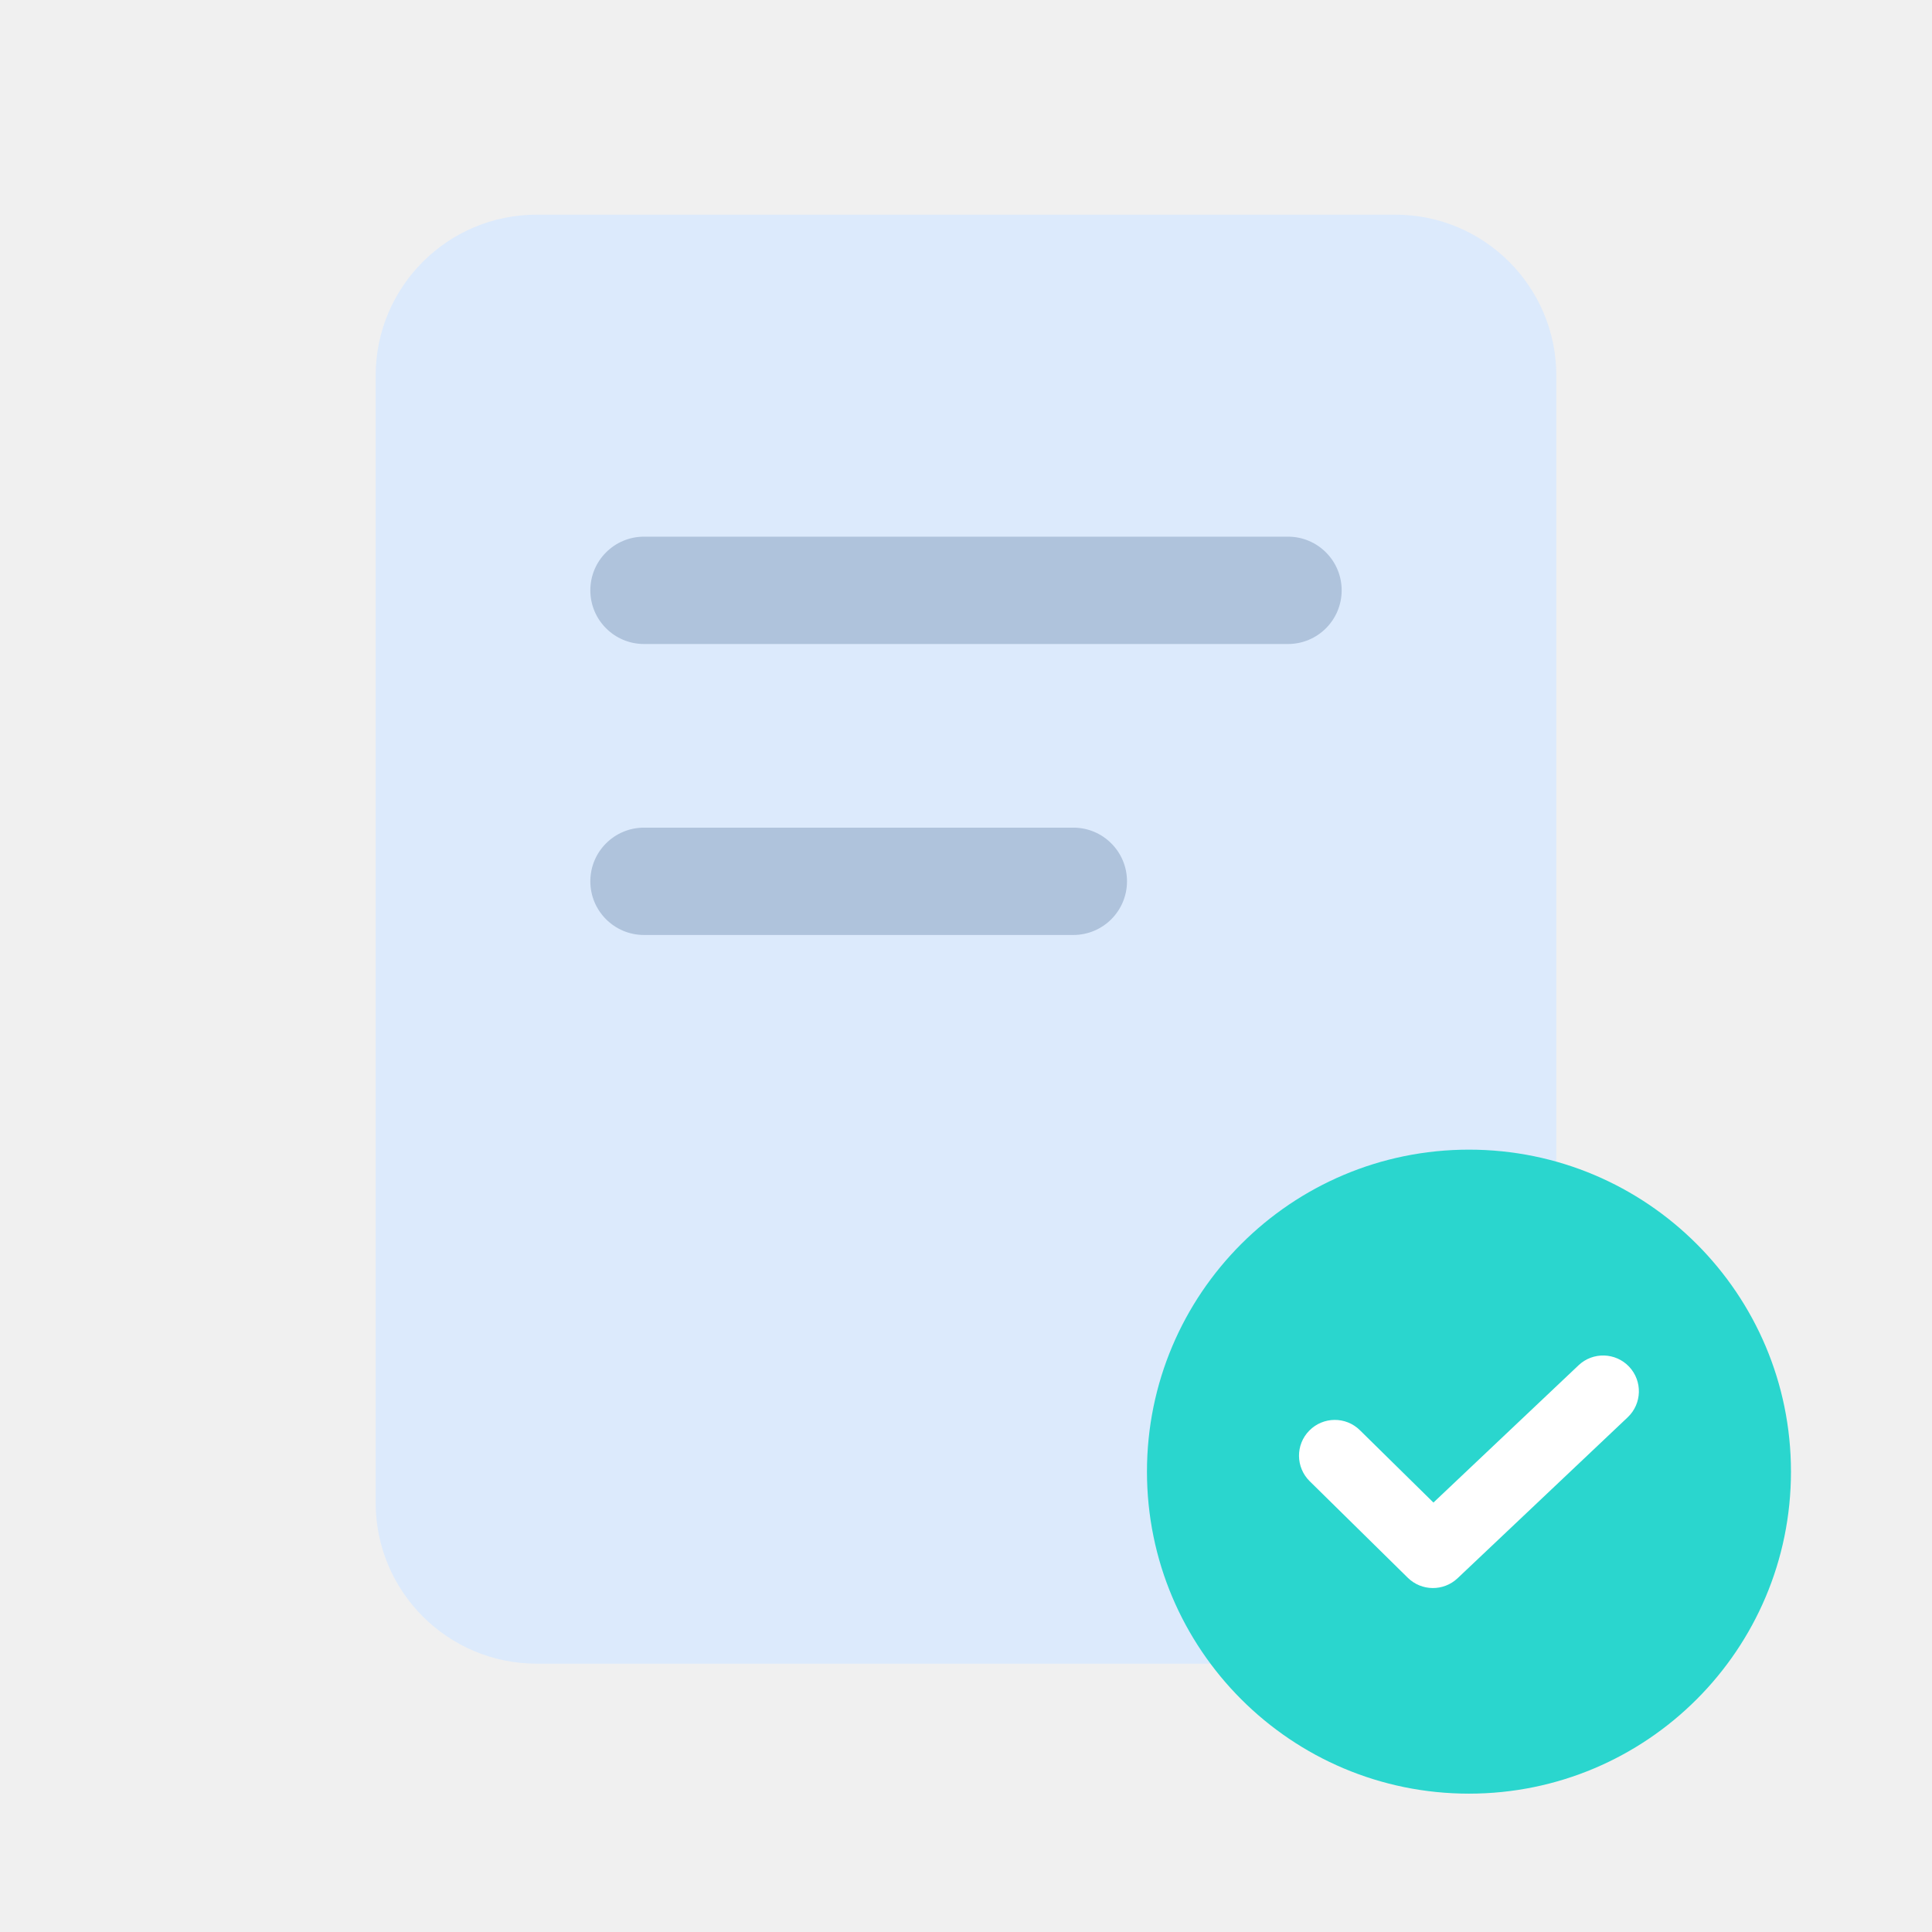
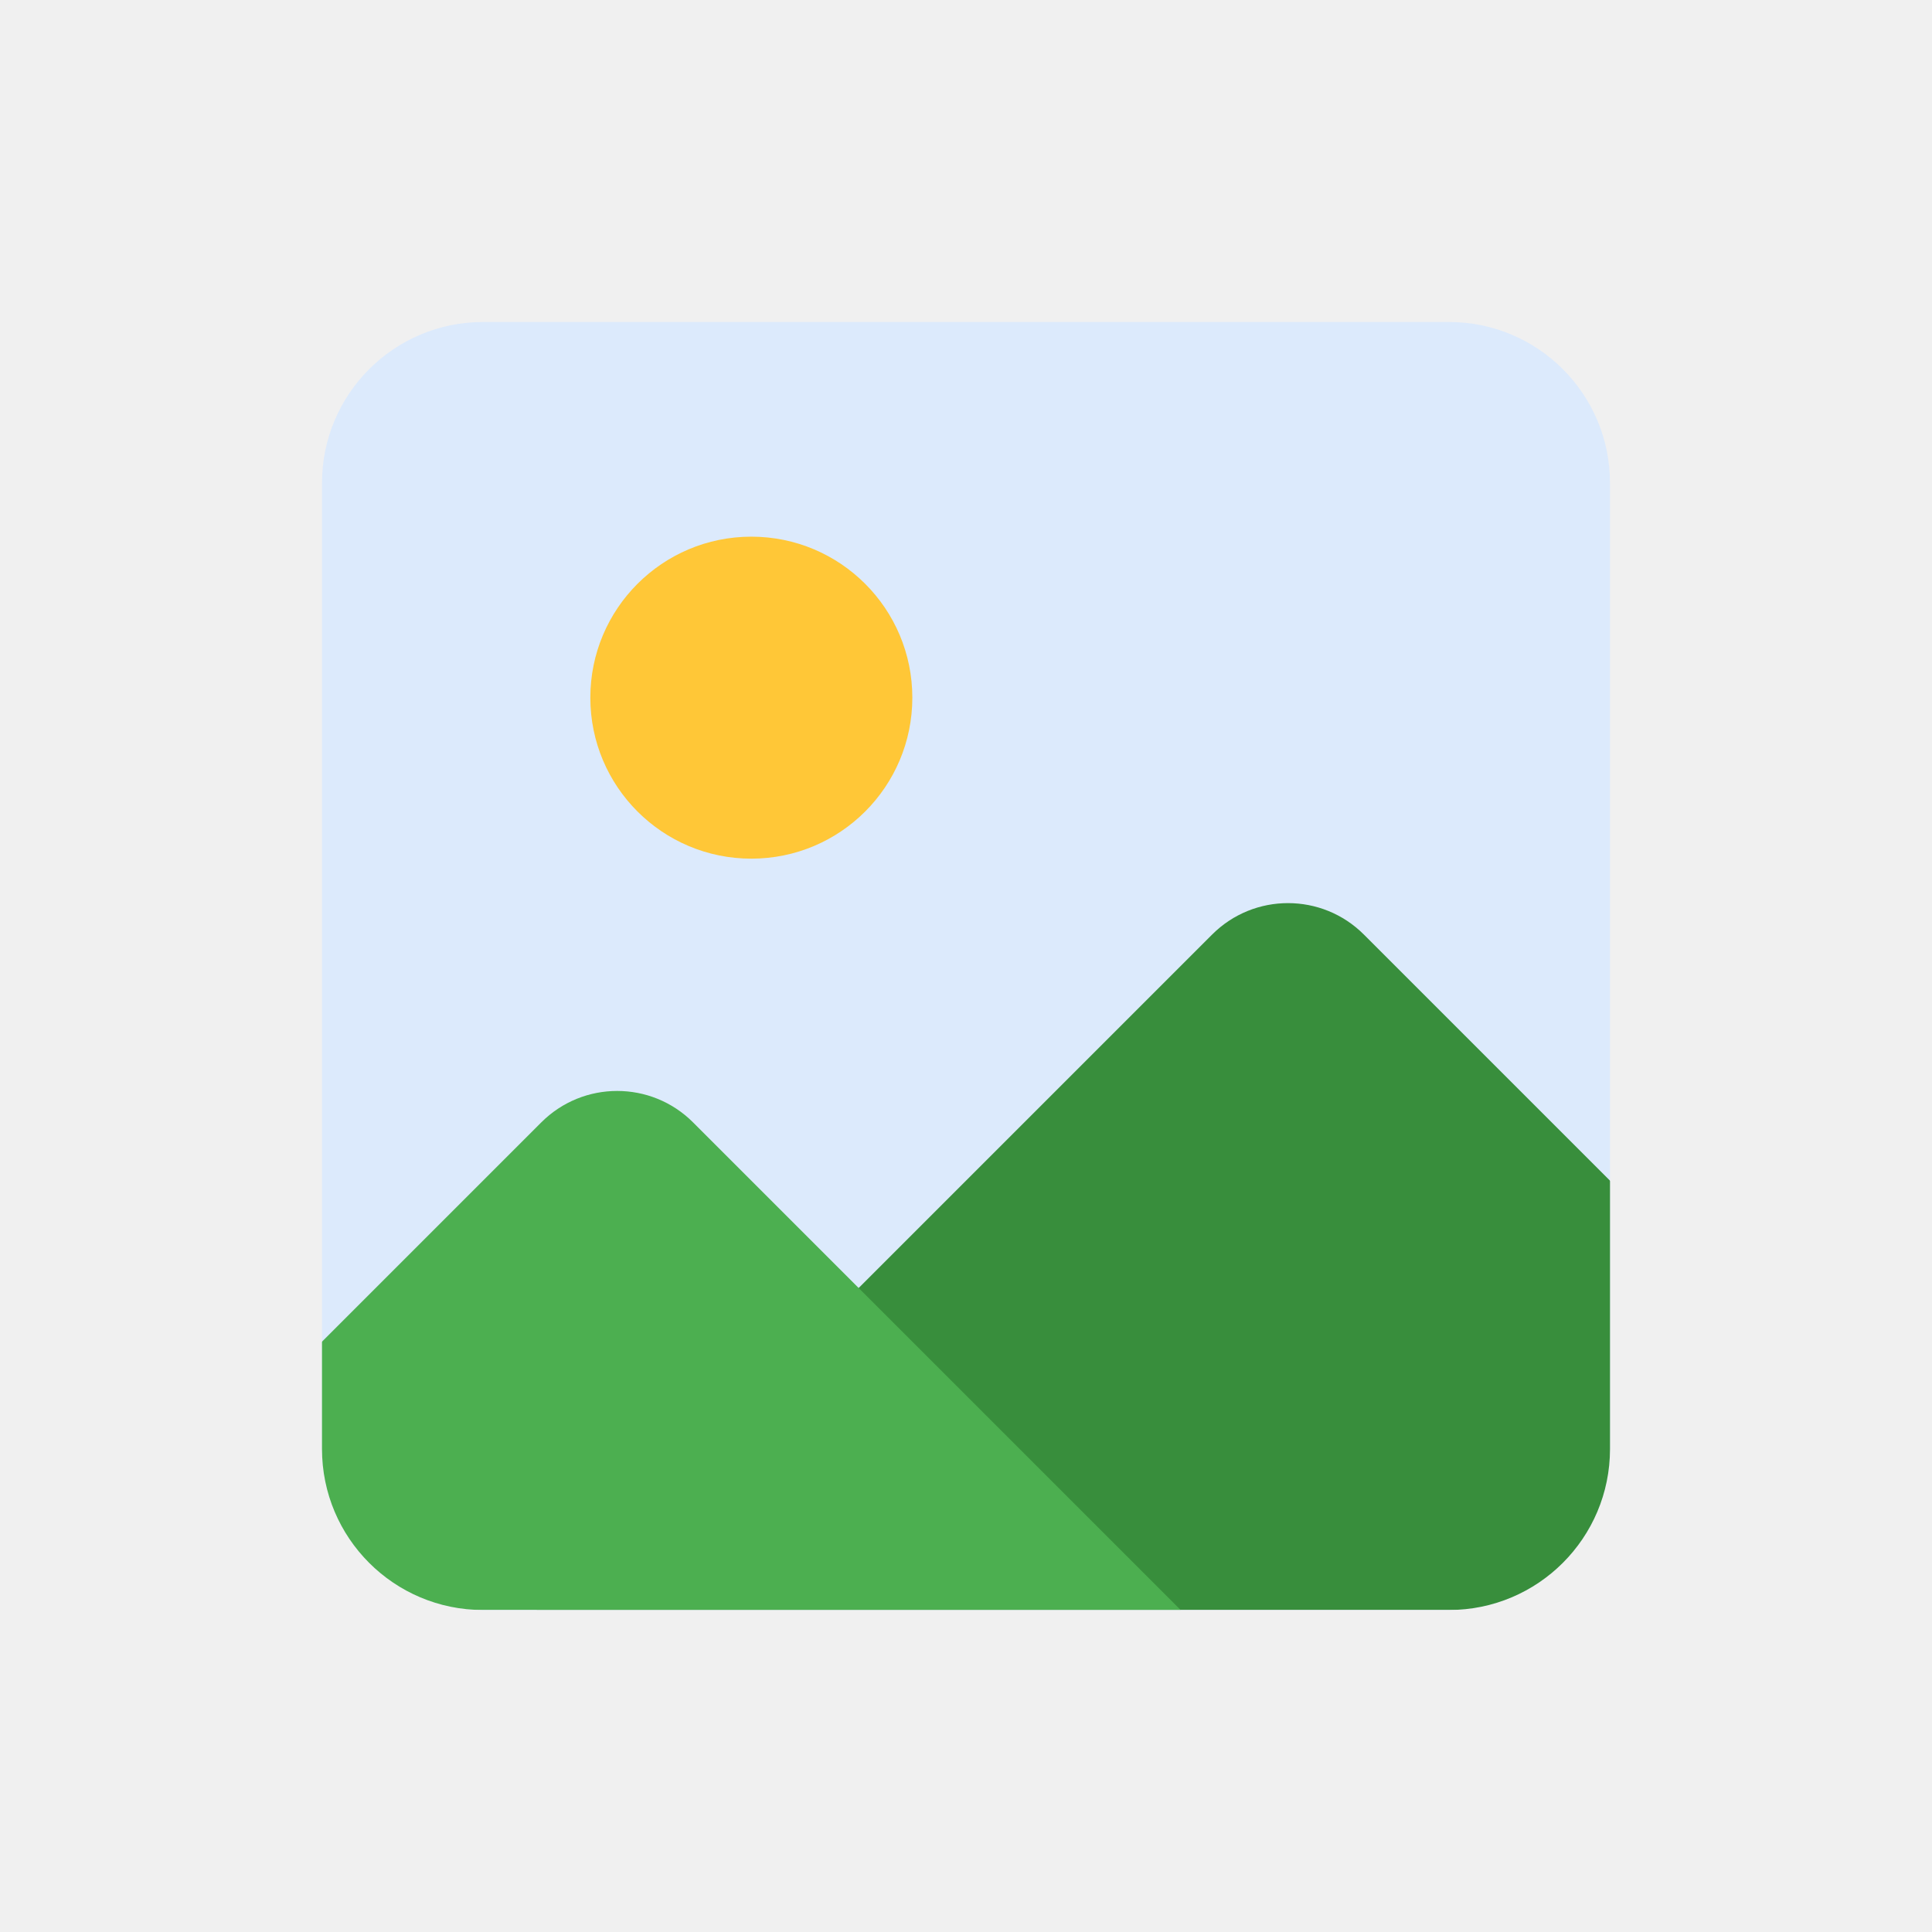
<svg xmlns="http://www.w3.org/2000/svg" width="36" height="36" viewBox="0 0 36 36" fill="none">
-   <rect x="7" y="4" width="22" height="27" rx="3" fill="#DCEAFC" />
-   <rect x="11" y="10" width="14" height="2" rx="1" fill="#AFC3DC" />
-   <rect x="11" y="15.422" width="10" height="2" rx="1" fill="#AFC3DC" />
-   <circle cx="27.372" cy="27.422" r="6" fill="#2AD6CE" />
-   <path fill-rule="evenodd" clip-rule="evenodd" d="M30.356 25.466C30.609 25.734 30.597 26.156 30.33 26.409L27.159 29.409C26.898 29.655 26.489 29.651 26.233 29.4L24.404 27.6C24.142 27.341 24.138 26.919 24.397 26.657C24.655 26.395 25.077 26.391 25.339 26.649L26.71 27.998L29.414 25.44C29.681 25.187 30.103 25.199 30.356 25.466Z" fill="white" />
+   <rect x="6" y="6" width="24" height="24" rx="3" fill="#DCEAFC" />
+   <circle cx="14" cy="13" r="3" fill="#FFC737" />
+   <mask id="mask0_522_68390" style="mask-type:alpha" maskUnits="userSpaceOnUse" x="6" y="6" width="24" height="24">
+     <path d="M6 9C6 7.343 7.343 6 9 6H27C28.657 6 30 7.343 30 9V27C30 28.657 28.657 30 27 30H9C7.343 30 6 28.657 6 27V9Z" fill="#DCEAFC" />
+   </mask>
+   <g mask="url(#mask0_522_68390)">
+     <path d="M22.586 17.414L10 30H38L25.414 17.414C24.633 16.633 23.367 16.633 22.586 17.414Z" fill="#388E3C" />
+     <path d="M10.086 20.914L1 30H22L12.914 20.914C12.133 20.133 10.867 20.133 10.086 20.914Z" fill="#4CAF50" />
+   </g>
</svg>
